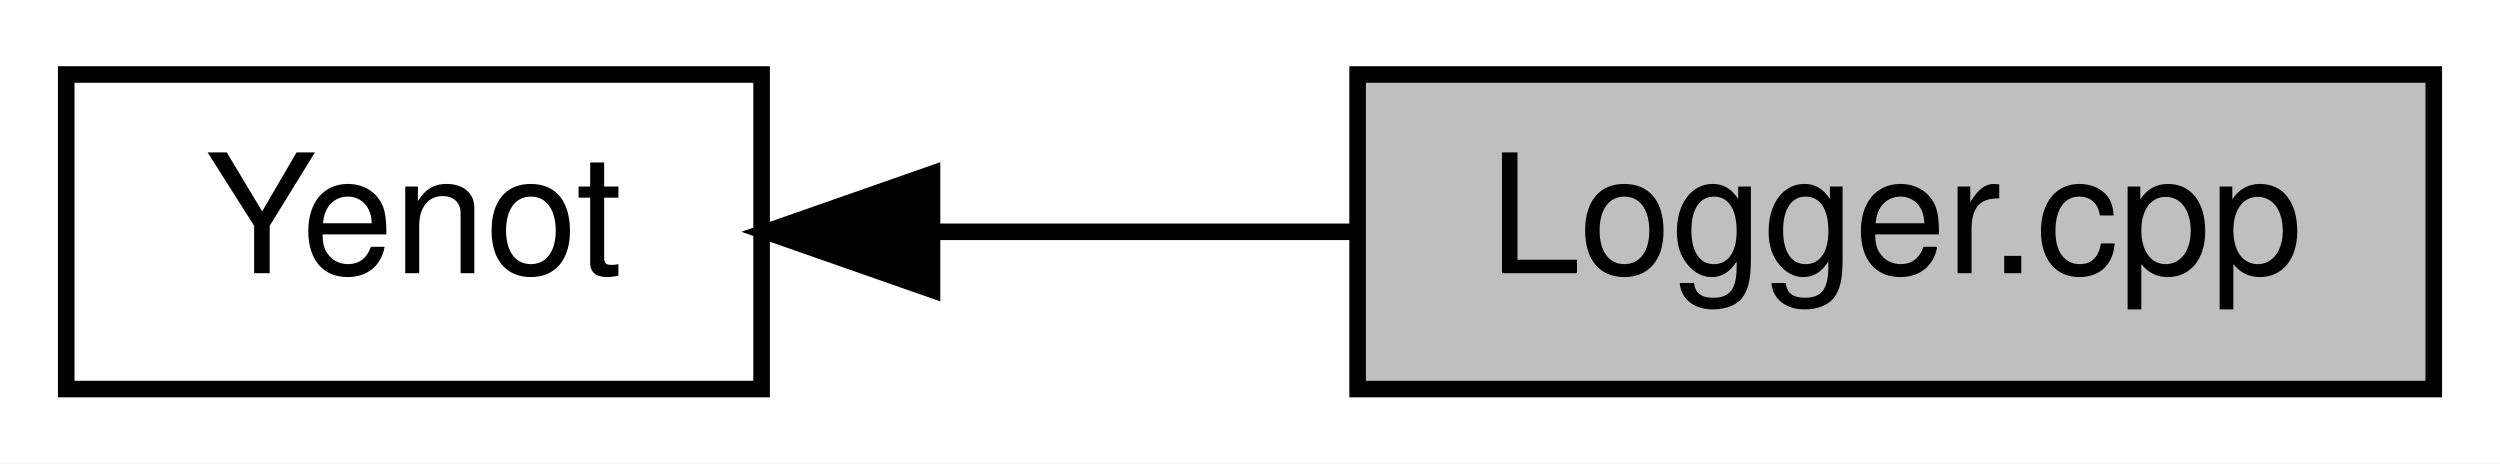
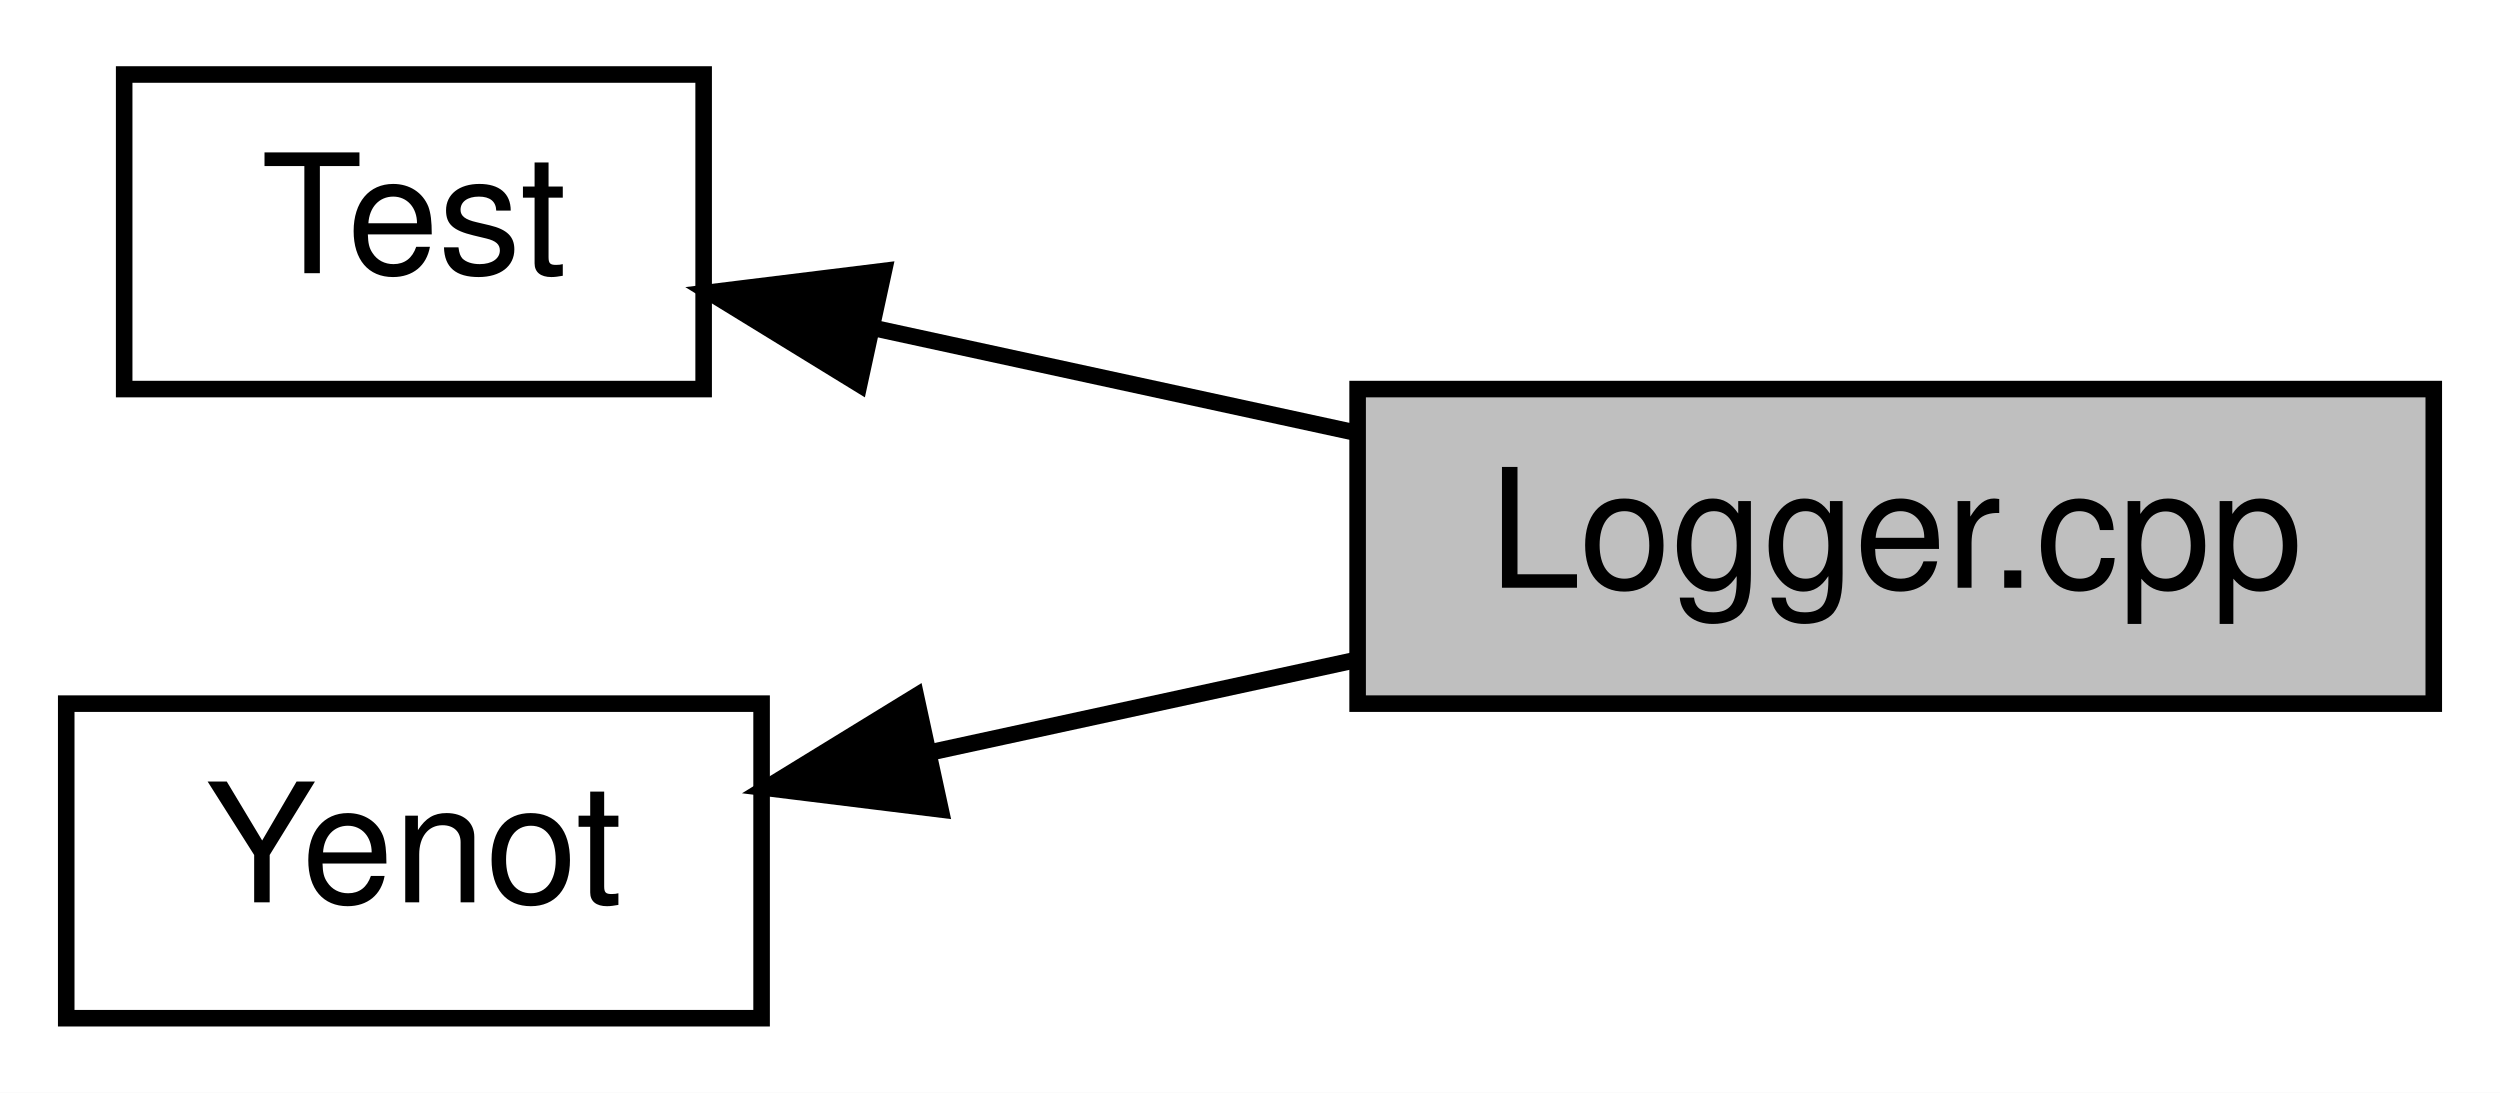
- <svg xmlns="http://www.w3.org/2000/svg" xmlns:xlink="http://www.w3.org/1999/xlink" width="151pt" height="28pt" viewBox="0.00 0.00 151.00 28.00">
-   <g id="graph0" class="graph" transform="scale(1 1) rotate(0) translate(4 24)">
-     <polygon fill="white" stroke="none" points="-4,4 -4,-24 147,-24 147,4 -4,4" />
+ <svg xmlns="http://www.w3.org/2000/svg" xmlns:xlink="http://www.w3.org/1999/xlink" width="151pt" height="66pt" viewBox="0.00 0.00 151.00 66.00">
+   <g id="graph0" class="graph" transform="scale(1 1) rotate(0) translate(4 62)">
+     <polygon fill="white" stroke="none" points="-4,4 -4,-62 147,-62 147,4 -4,4" />
    <g id="node1" class="node">
-       <polygon fill="#bfbfbf" stroke="black" points="78,-0.5 78,-19.5 143,-19.5 143,-0.5 78,-0.5" />
-       <text text-anchor="middle" x="110.5" y="-7.5" font-family="Helvetica,sans-Serif" font-size="10.00">Logger.cpp</text>
+       <g id="a_node1">
+         <a xlink:href="$group__test.html" xlink:title="Модуль тестирвания ">
+           <polygon fill="white" stroke="black" points="3.5,-38.5 3.5,-57.5 38.5,-57.5 38.5,-38.5 3.5,-38.5" />
+           <text text-anchor="middle" x="21" y="-45.5" font-family="Helvetica,sans-Serif" font-size="10.00">Test</text>
+         </a>
+       </g>
    </g>
    <g id="node2" class="node">
-       <g id="a_node2">
+       <polygon fill="#bfbfbf" stroke="black" points="78,-19.5 78,-38.5 143,-38.5 143,-19.5 78,-19.5" />
+       <text text-anchor="middle" x="110.5" y="-26.5" font-family="Helvetica,sans-Serif" font-size="10.00">Logger.cpp</text>
+     </g>
+     <g id="edge2" class="edge">
+       <path fill="none" stroke="black" d="M48.938,-42.151C58.063,-40.169 68.341,-37.937 77.802,-35.883" />
+       <polygon fill="black" stroke="black" points="47.9,-38.794 38.871,-44.337 49.386,-45.635 47.9,-38.794" />
+     </g>
+     <g id="node3" class="node">
+       <g id="a_node3">
        <a xlink:href="$group__yenot.html" xlink:title="Общие файлы ">
          <polygon fill="white" stroke="black" points="0,-0.5 0,-19.5 42,-19.5 42,-0.5 0,-0.5" />
          <text text-anchor="middle" x="21" y="-7.5" font-family="Helvetica,sans-Serif" font-size="10.00">Yenot</text>
        </a>
      </g>
    </g>
    <g id="edge1" class="edge">
-       <path fill="none" stroke="black" d="M52.498,-10C60.638,-10 69.453,-10 77.663,-10" />
-       <polygon fill="black" stroke="black" points="52.294,-6.5 42.294,-10 52.294,-13.5 52.294,-6.5" />
+       <path fill="none" stroke="black" d="M52.224,-16.563C60.439,-18.347 69.361,-20.284 77.663,-22.087" />
+       <polygon fill="black" stroke="black" points="52.809,-13.108 42.294,-14.407 51.324,-19.949 52.809,-13.108" />
    </g>
  </g>
</svg>
